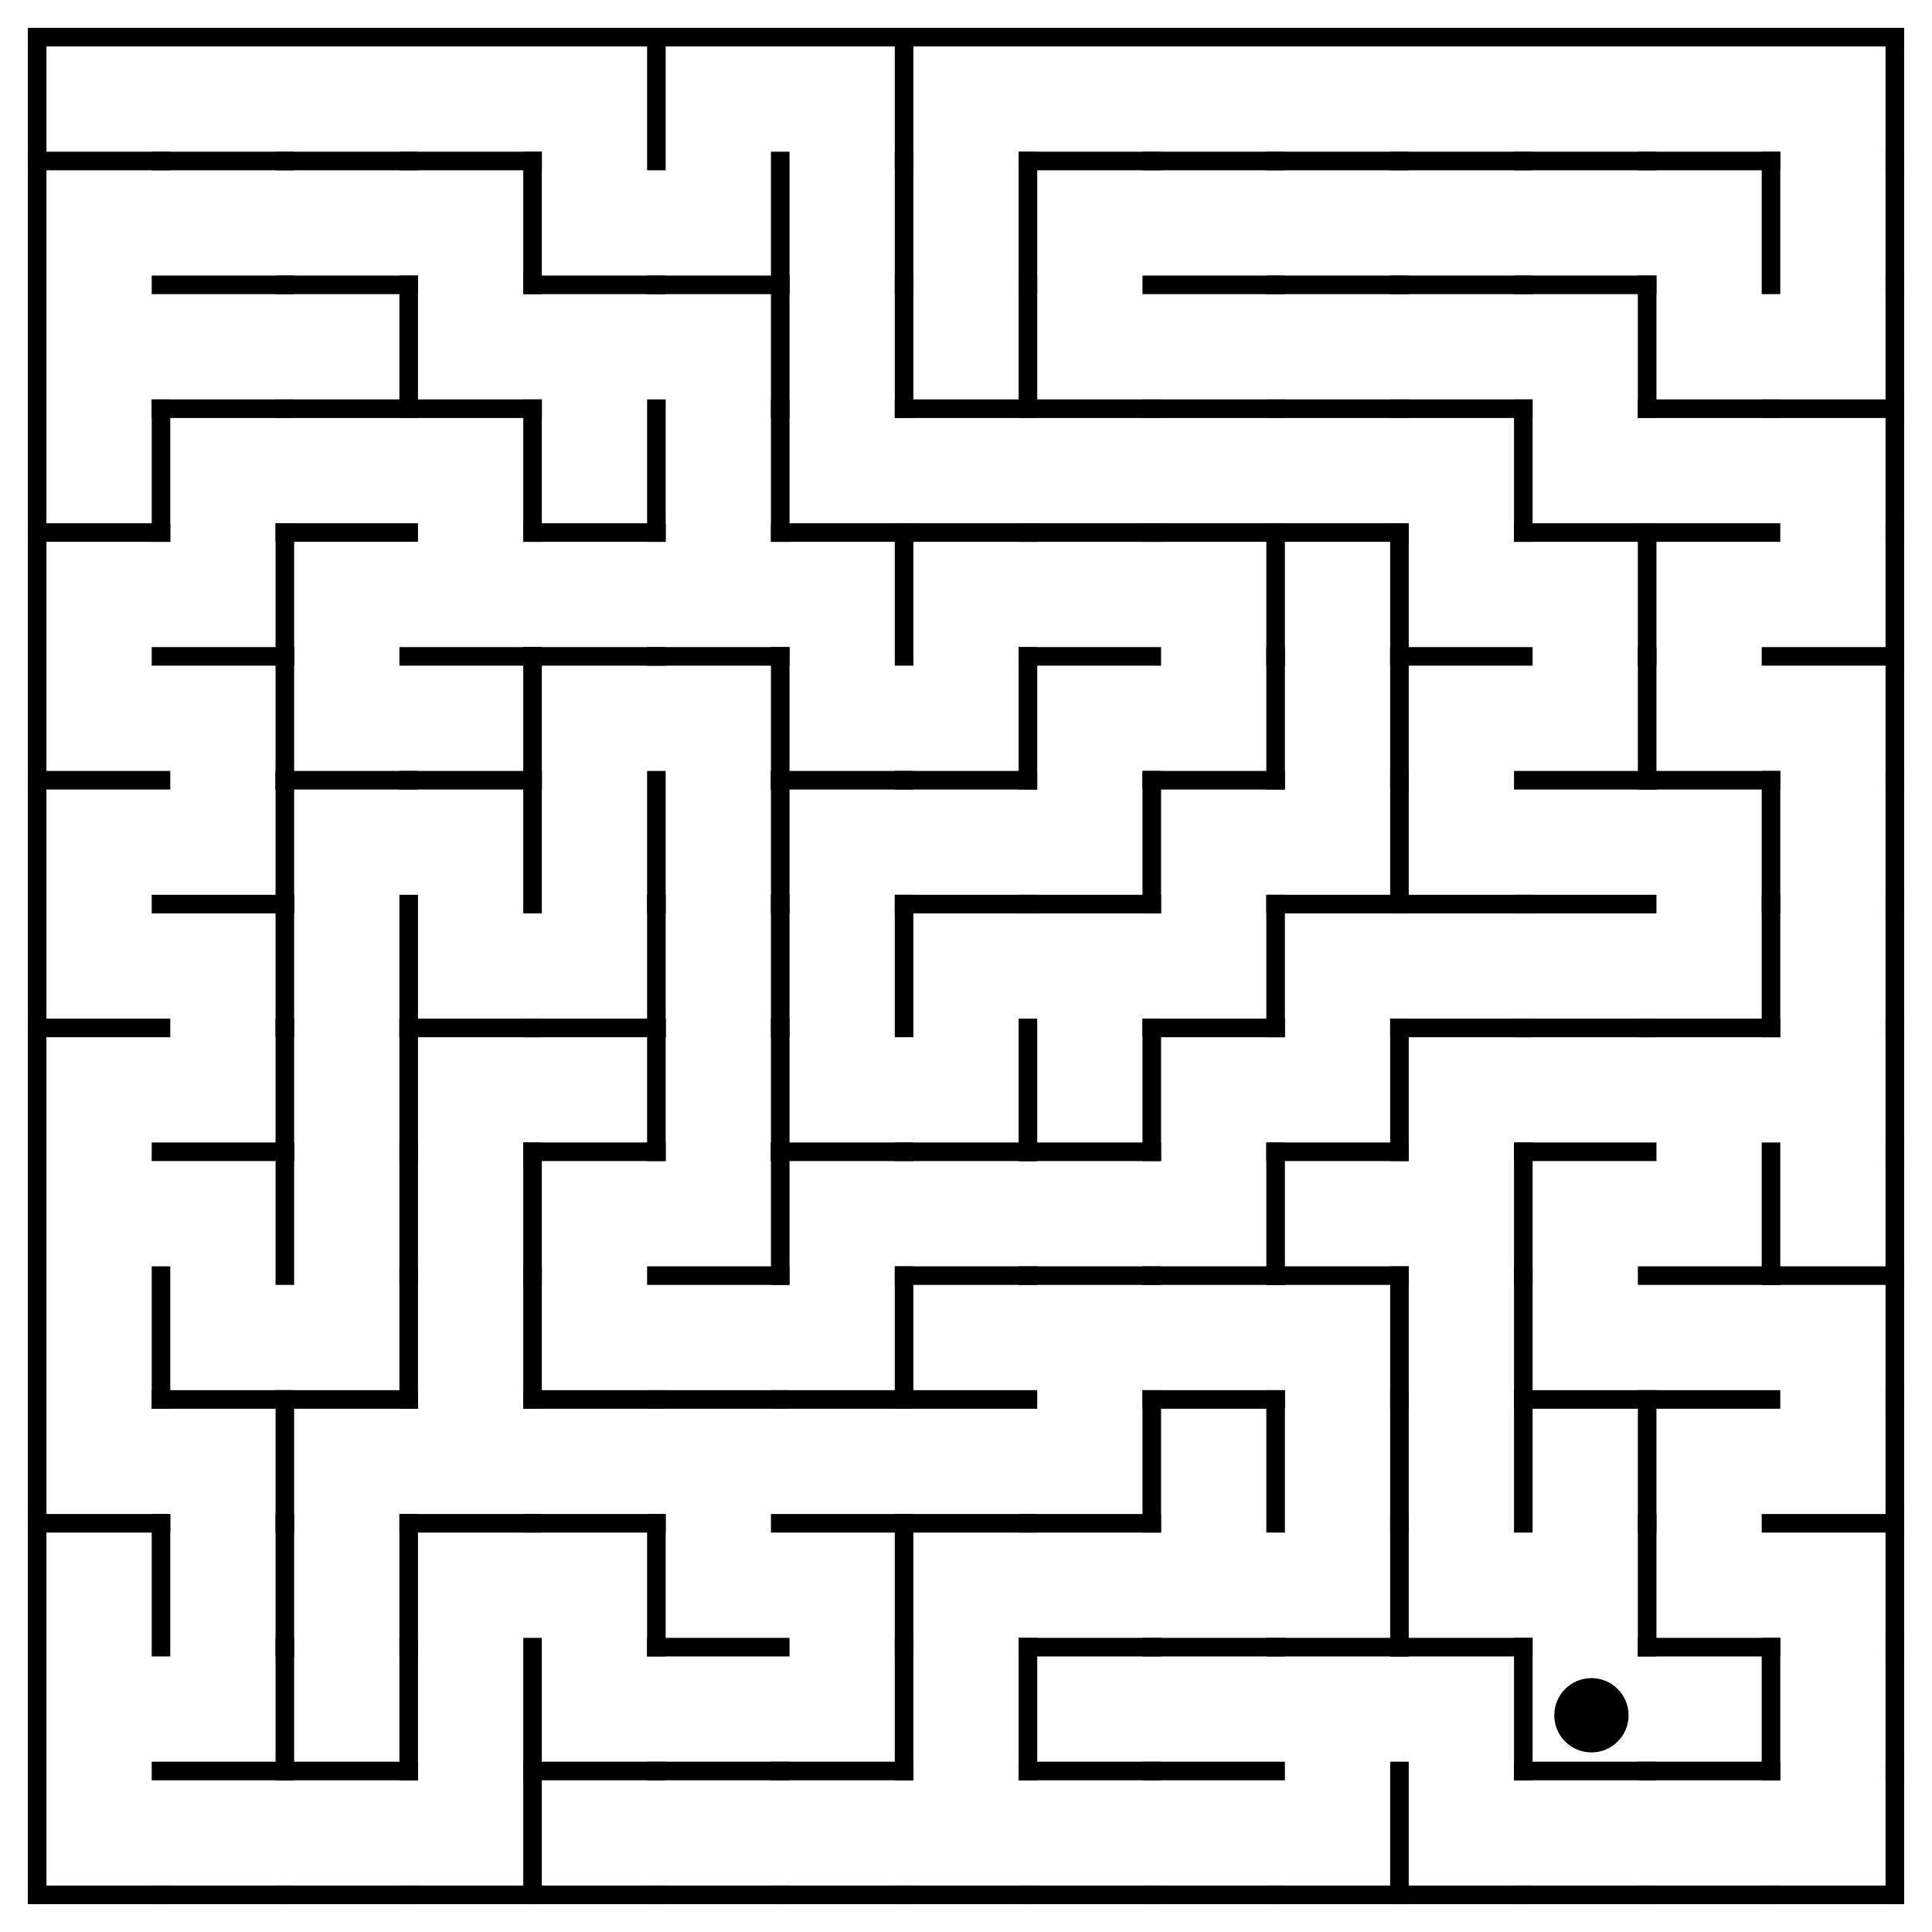
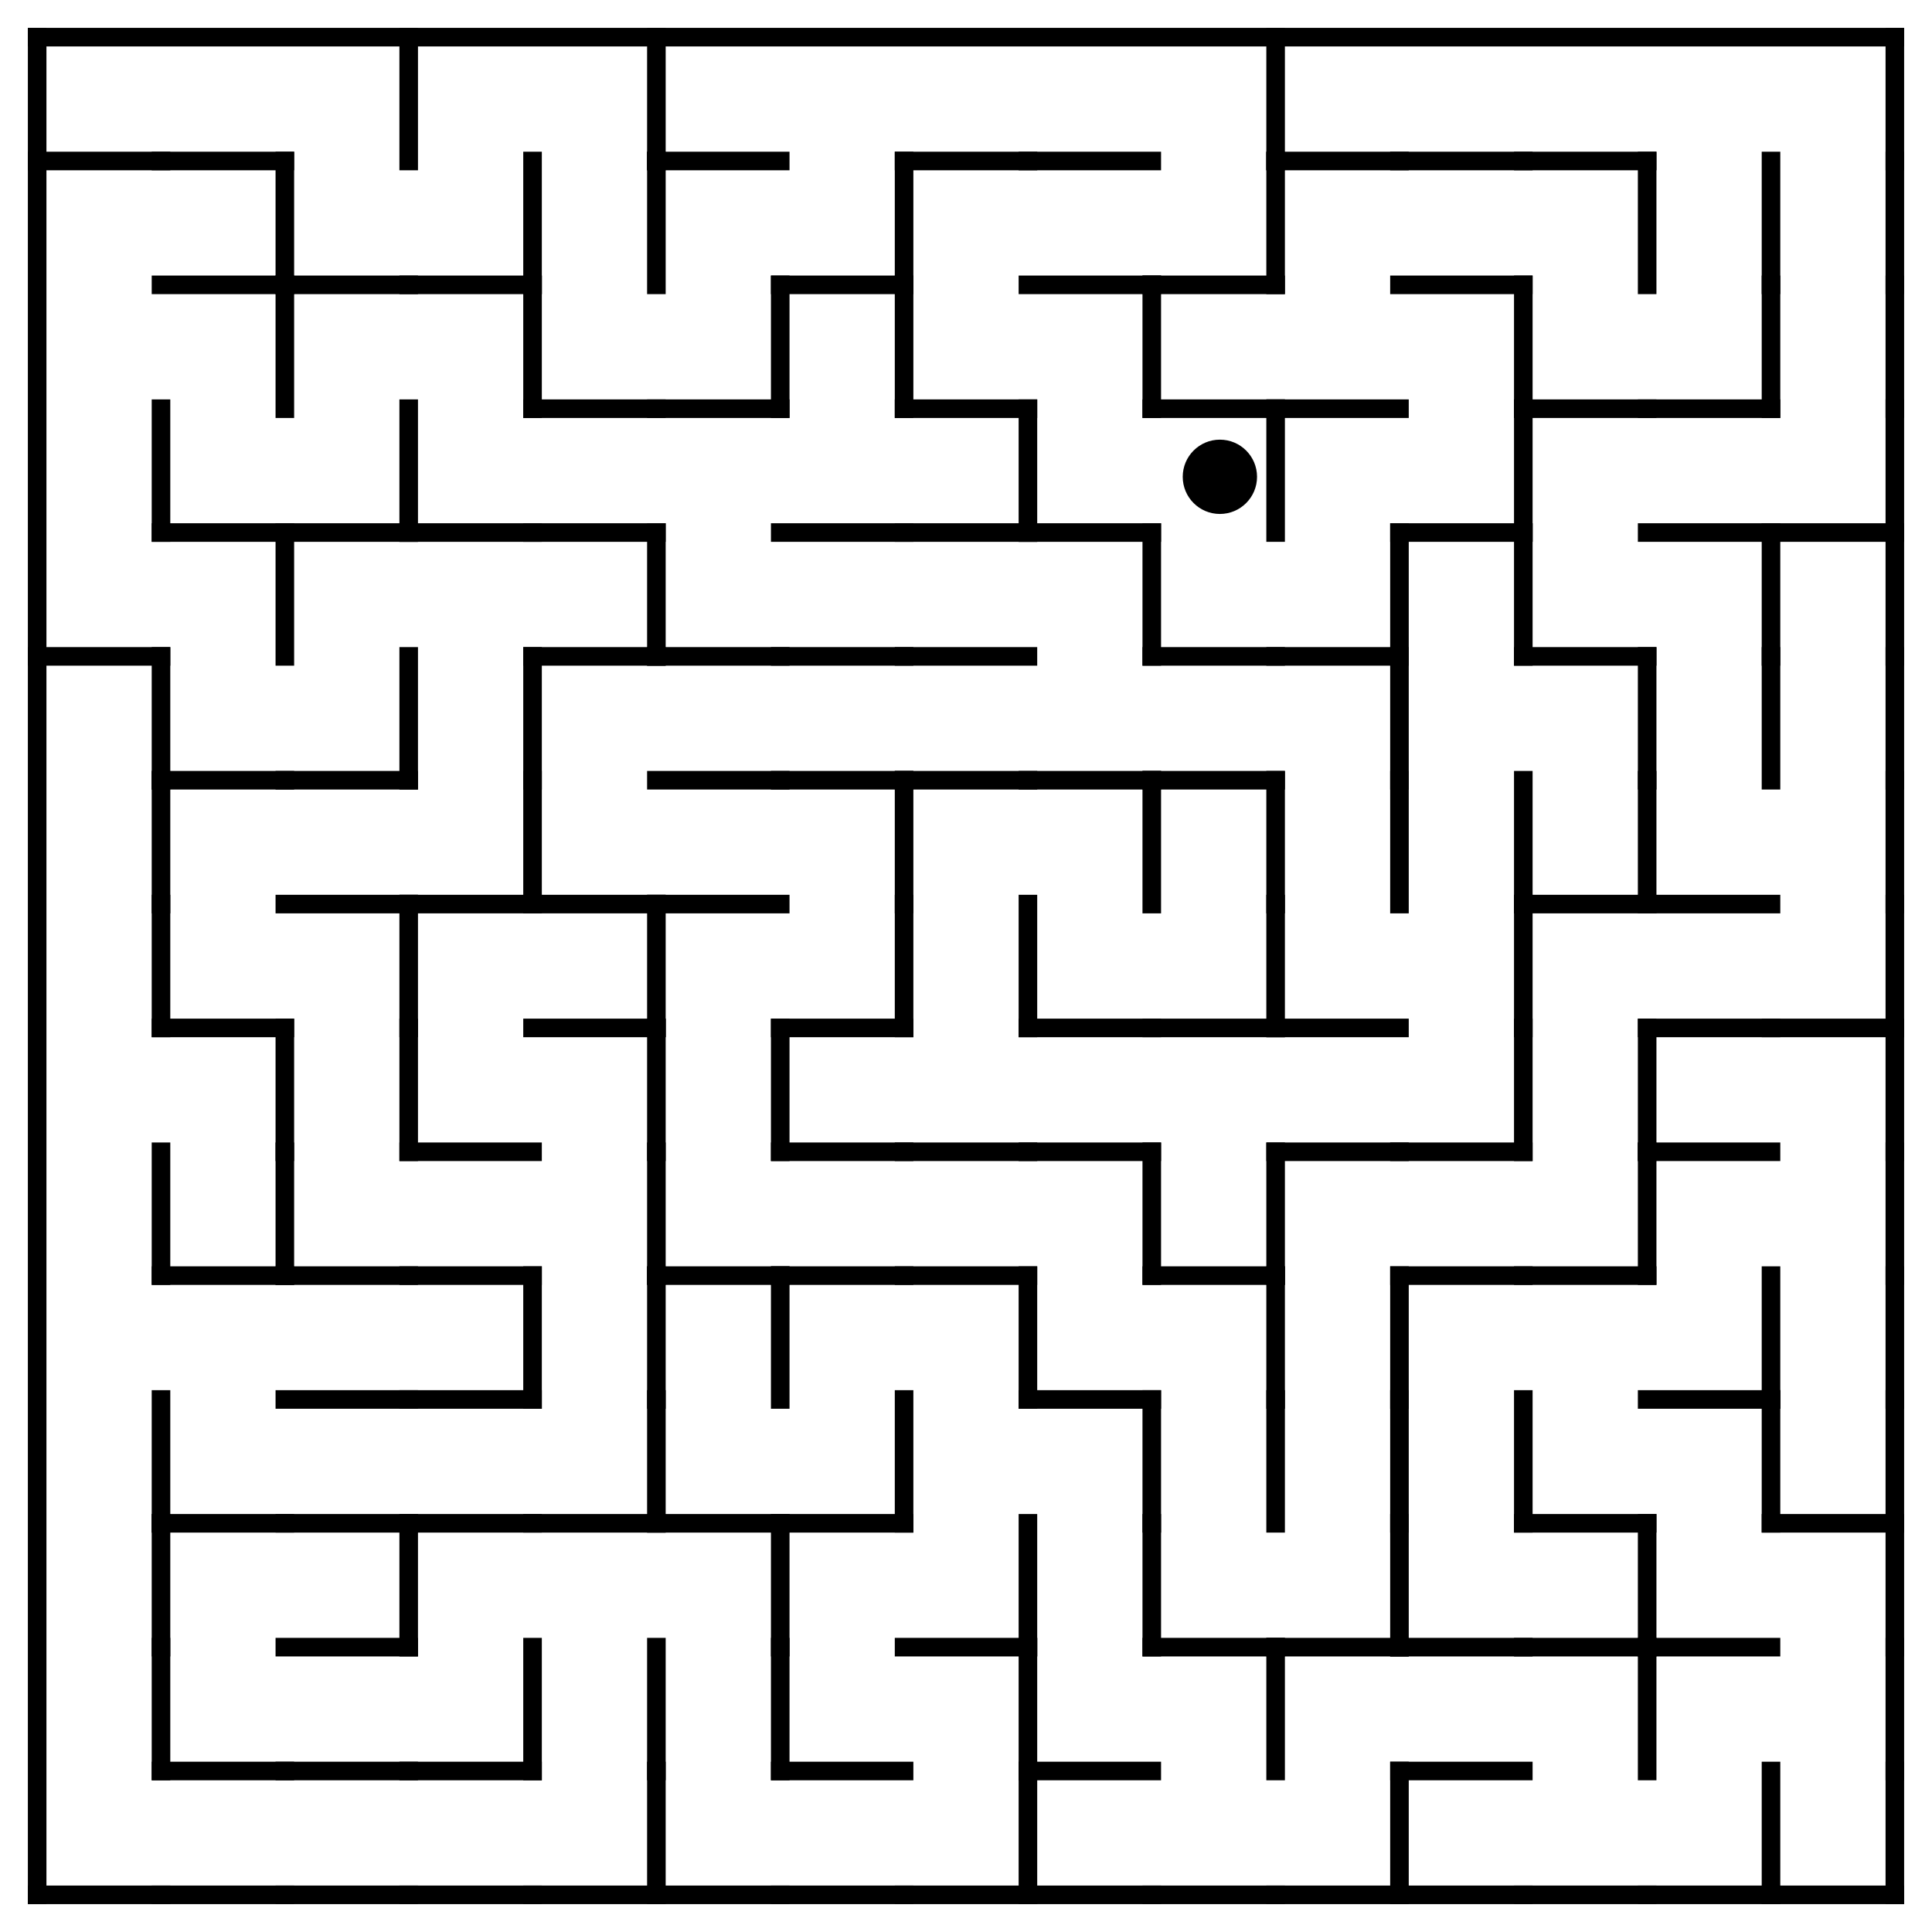
<svg xmlns="http://www.w3.org/2000/svg" width="520" height="520" viewBox="-10 -10 520 520">
  <defs>
-     <style type="text/css">line {    stroke: #000000;
-     stroke-linecap: square;    stroke-width: 5;
+     <style type="text/css">line {
+ 	stroke: #000000;
+ 	stroke-linecap: square;
+ 	stroke-width: 5;
}</style>
  </defs>
  <line x1="0.0" y1="33.333" x2="33.333" y2="33.333" />
-   <line x1="0.0" y1="133.333" x2="33.333" y2="133.333" />
  <line x1="33.333" y1="100.0" x2="33.333" y2="133.333" />
-   <line x1="0.0" y1="200.0" x2="33.333" y2="200.0" />
-   <line x1="0.0" y1="266.667" x2="33.333" y2="266.667" />
-   <line x1="33.333" y1="333.333" x2="33.333" y2="366.667" />
-   <line x1="0.0" y1="400.0" x2="33.333" y2="400.0" />
+   <line x1="0.0" y1="166.667" x2="33.333" y2="166.667" />
+   <line x1="33.333" y1="166.667" x2="33.333" y2="200.0" />
+   <line x1="33.333" y1="200.0" x2="33.333" y2="233.333" />
+   <line x1="33.333" y1="233.333" x2="33.333" y2="266.667" />
+   <line x1="33.333" y1="300.0" x2="33.333" y2="333.333" />
+   <line x1="33.333" y1="366.667" x2="33.333" y2="400.0" />
  <line x1="33.333" y1="400.0" x2="33.333" y2="433.333" />
+   <line x1="33.333" y1="433.333" x2="33.333" y2="466.667" />
  <line x1="0.0" y1="500" x2="33.333" y2="500" />
  <line x1="33.333" y1="33.333" x2="66.667" y2="33.333" />
  <line x1="33.333" y1="66.667" x2="66.667" y2="66.667" />
-   <line x1="33.333" y1="100.0" x2="66.667" y2="100.0" />
-   <line x1="33.333" y1="166.667" x2="66.667" y2="166.667" />
+   <line x1="66.667" y1="33.333" x2="66.667" y2="66.667" />
+   <line x1="66.667" y1="66.667" x2="66.667" y2="100.0" />
+   <line x1="33.333" y1="133.333" x2="66.667" y2="133.333" />
  <line x1="66.667" y1="133.333" x2="66.667" y2="166.667" />
-   <line x1="66.667" y1="166.667" x2="66.667" y2="200.0" />
-   <line x1="33.333" y1="233.333" x2="66.667" y2="233.333" />
-   <line x1="66.667" y1="200.0" x2="66.667" y2="233.333" />
-   <line x1="66.667" y1="233.333" x2="66.667" y2="266.667" />
-   <line x1="33.333" y1="300.0" x2="66.667" y2="300.0" />
+   <line x1="33.333" y1="200.0" x2="66.667" y2="200.0" />
+   <line x1="33.333" y1="266.667" x2="66.667" y2="266.667" />
  <line x1="66.667" y1="266.667" x2="66.667" y2="300.0" />
+   <line x1="33.333" y1="333.333" x2="66.667" y2="333.333" />
  <line x1="66.667" y1="300.0" x2="66.667" y2="333.333" />
-   <line x1="33.333" y1="366.667" x2="66.667" y2="366.667" />
-   <line x1="66.667" y1="366.667" x2="66.667" y2="400.0" />
-   <line x1="66.667" y1="400.0" x2="66.667" y2="433.333" />
+   <line x1="33.333" y1="400.0" x2="66.667" y2="400.0" />
  <line x1="33.333" y1="466.667" x2="66.667" y2="466.667" />
-   <line x1="66.667" y1="433.333" x2="66.667" y2="466.667" />
  <line x1="33.333" y1="500" x2="66.667" y2="500" />
-   <line x1="66.667" y1="33.333" x2="100.0" y2="33.333" />
+   <line x1="100.0" y1="0.0" x2="100.0" y2="33.333" />
  <line x1="66.667" y1="66.667" x2="100.0" y2="66.667" />
-   <line x1="66.667" y1="100.0" x2="100.0" y2="100.0" />
-   <line x1="100.0" y1="66.667" x2="100.0" y2="100.0" />
  <line x1="66.667" y1="133.333" x2="100.0" y2="133.333" />
+   <line x1="100.0" y1="100.0" x2="100.0" y2="133.333" />
  <line x1="66.667" y1="200.0" x2="100.0" y2="200.0" />
+   <line x1="100.0" y1="166.667" x2="100.0" y2="200.0" />
+   <line x1="66.667" y1="233.333" x2="100.0" y2="233.333" />
  <line x1="100.0" y1="233.333" x2="100.0" y2="266.667" />
  <line x1="100.0" y1="266.667" x2="100.0" y2="300.0" />
-   <line x1="100.0" y1="300.0" x2="100.0" y2="333.333" />
+   <line x1="66.667" y1="333.333" x2="100.0" y2="333.333" />
  <line x1="66.667" y1="366.667" x2="100.0" y2="366.667" />
-   <line x1="100.0" y1="333.333" x2="100.0" y2="366.667" />
+   <line x1="66.667" y1="400.0" x2="100.0" y2="400.0" />
+   <line x1="66.667" y1="433.333" x2="100.0" y2="433.333" />
  <line x1="100.0" y1="400.0" x2="100.0" y2="433.333" />
  <line x1="66.667" y1="466.667" x2="100.0" y2="466.667" />
-   <line x1="100.0" y1="433.333" x2="100.0" y2="466.667" />
  <line x1="66.667" y1="500" x2="100.0" y2="500" />
-   <line x1="100.0" y1="33.333" x2="133.333" y2="33.333" />
+   <line x1="100.0" y1="66.667" x2="133.333" y2="66.667" />
  <line x1="133.333" y1="33.333" x2="133.333" y2="66.667" />
-   <line x1="100.0" y1="100.0" x2="133.333" y2="100.0" />
-   <line x1="133.333" y1="100.0" x2="133.333" y2="133.333" />
-   <line x1="100.0" y1="166.667" x2="133.333" y2="166.667" />
-   <line x1="100.0" y1="200.0" x2="133.333" y2="200.0" />
+   <line x1="133.333" y1="66.667" x2="133.333" y2="100.0" />
+   <line x1="100.0" y1="133.333" x2="133.333" y2="133.333" />
  <line x1="133.333" y1="166.667" x2="133.333" y2="200.0" />
+   <line x1="100.0" y1="233.333" x2="133.333" y2="233.333" />
  <line x1="133.333" y1="200.0" x2="133.333" y2="233.333" />
-   <line x1="100.0" y1="266.667" x2="133.333" y2="266.667" />
-   <line x1="133.333" y1="300.0" x2="133.333" y2="333.333" />
+   <line x1="100.0" y1="300.0" x2="133.333" y2="300.0" />
+   <line x1="100.0" y1="333.333" x2="133.333" y2="333.333" />
+   <line x1="100.0" y1="366.667" x2="133.333" y2="366.667" />
  <line x1="133.333" y1="333.333" x2="133.333" y2="366.667" />
  <line x1="100.0" y1="400.0" x2="133.333" y2="400.0" />
+   <line x1="100.0" y1="466.667" x2="133.333" y2="466.667" />
  <line x1="133.333" y1="433.333" x2="133.333" y2="466.667" />
  <line x1="100.0" y1="500" x2="133.333" y2="500" />
-   <line x1="133.333" y1="466.667" x2="133.333" y2="500" />
  <line x1="166.667" y1="0.0" x2="166.667" y2="33.333" />
-   <line x1="133.333" y1="66.667" x2="166.667" y2="66.667" />
+   <line x1="166.667" y1="33.333" x2="166.667" y2="66.667" />
+   <line x1="133.333" y1="100.0" x2="166.667" y2="100.0" />
  <line x1="133.333" y1="133.333" x2="166.667" y2="133.333" />
-   <line x1="166.667" y1="100.0" x2="166.667" y2="133.333" />
  <line x1="133.333" y1="166.667" x2="166.667" y2="166.667" />
-   <line x1="166.667" y1="200.0" x2="166.667" y2="233.333" />
+   <line x1="166.667" y1="133.333" x2="166.667" y2="166.667" />
+   <line x1="133.333" y1="233.333" x2="166.667" y2="233.333" />
  <line x1="133.333" y1="266.667" x2="166.667" y2="266.667" />
  <line x1="166.667" y1="233.333" x2="166.667" y2="266.667" />
-   <line x1="133.333" y1="300.0" x2="166.667" y2="300.0" />
  <line x1="166.667" y1="266.667" x2="166.667" y2="300.0" />
-   <line x1="133.333" y1="366.667" x2="166.667" y2="366.667" />
+   <line x1="166.667" y1="300.0" x2="166.667" y2="333.333" />
+   <line x1="166.667" y1="333.333" x2="166.667" y2="366.667" />
  <line x1="133.333" y1="400.0" x2="166.667" y2="400.0" />
-   <line x1="166.667" y1="400.0" x2="166.667" y2="433.333" />
-   <line x1="133.333" y1="466.667" x2="166.667" y2="466.667" />
+   <line x1="166.667" y1="366.667" x2="166.667" y2="400.0" />
+   <line x1="166.667" y1="433.333" x2="166.667" y2="466.667" />
  <line x1="133.333" y1="500" x2="166.667" y2="500" />
-   <line x1="166.667" y1="66.667" x2="200.0" y2="66.667" />
-   <line x1="200.0" y1="33.333" x2="200.0" y2="66.667" />
+   <line x1="166.667" y1="466.667" x2="166.667" y2="500" />
+   <line x1="166.667" y1="33.333" x2="200.0" y2="33.333" />
+   <line x1="166.667" y1="100.0" x2="200.0" y2="100.0" />
  <line x1="200.0" y1="66.667" x2="200.0" y2="100.0" />
-   <line x1="200.0" y1="100.0" x2="200.0" y2="133.333" />
  <line x1="166.667" y1="166.667" x2="200.0" y2="166.667" />
-   <line x1="200.0" y1="166.667" x2="200.0" y2="200.0" />
-   <line x1="200.0" y1="200.0" x2="200.0" y2="233.333" />
-   <line x1="200.0" y1="233.333" x2="200.0" y2="266.667" />
+   <line x1="166.667" y1="200.0" x2="200.0" y2="200.0" />
+   <line x1="166.667" y1="233.333" x2="200.0" y2="233.333" />
  <line x1="200.0" y1="266.667" x2="200.0" y2="300.0" />
  <line x1="166.667" y1="333.333" x2="200.0" y2="333.333" />
-   <line x1="200.0" y1="300.0" x2="200.0" y2="333.333" />
-   <line x1="166.667" y1="366.667" x2="200.0" y2="366.667" />
-   <line x1="166.667" y1="433.333" x2="200.0" y2="433.333" />
-   <line x1="166.667" y1="466.667" x2="200.0" y2="466.667" />
+   <line x1="200.0" y1="333.333" x2="200.0" y2="366.667" />
+   <line x1="166.667" y1="400.0" x2="200.0" y2="400.0" />
+   <line x1="200.0" y1="400.0" x2="200.0" y2="433.333" />
+   <line x1="200.0" y1="433.333" x2="200.0" y2="466.667" />
  <line x1="166.667" y1="500" x2="200.0" y2="500" />
-   <line x1="233.333" y1="0.0" x2="233.333" y2="33.333" />
+   <line x1="200.0" y1="66.667" x2="233.333" y2="66.667" />
  <line x1="233.333" y1="33.333" x2="233.333" y2="66.667" />
  <line x1="233.333" y1="66.667" x2="233.333" y2="100.0" />
  <line x1="200.0" y1="133.333" x2="233.333" y2="133.333" />
-   <line x1="233.333" y1="133.333" x2="233.333" y2="166.667" />
+   <line x1="200.0" y1="166.667" x2="233.333" y2="166.667" />
  <line x1="200.0" y1="200.0" x2="233.333" y2="200.0" />
+   <line x1="233.333" y1="200.0" x2="233.333" y2="233.333" />
+   <line x1="200.0" y1="266.667" x2="233.333" y2="266.667" />
  <line x1="233.333" y1="233.333" x2="233.333" y2="266.667" />
  <line x1="200.0" y1="300.0" x2="233.333" y2="300.0" />
-   <line x1="200.0" y1="366.667" x2="233.333" y2="366.667" />
-   <line x1="233.333" y1="333.333" x2="233.333" y2="366.667" />
+   <line x1="200.0" y1="333.333" x2="233.333" y2="333.333" />
  <line x1="200.0" y1="400.0" x2="233.333" y2="400.0" />
-   <line x1="233.333" y1="400.0" x2="233.333" y2="433.333" />
+   <line x1="233.333" y1="366.667" x2="233.333" y2="400.0" />
  <line x1="200.0" y1="466.667" x2="233.333" y2="466.667" />
-   <line x1="233.333" y1="433.333" x2="233.333" y2="466.667" />
  <line x1="200.0" y1="500" x2="233.333" y2="500" />
-   <line x1="266.667" y1="33.333" x2="266.667" y2="66.667" />
+   <line x1="233.333" y1="33.333" x2="266.667" y2="33.333" />
  <line x1="233.333" y1="100.0" x2="266.667" y2="100.0" />
-   <line x1="266.667" y1="66.667" x2="266.667" y2="100.0" />
  <line x1="233.333" y1="133.333" x2="266.667" y2="133.333" />
+   <line x1="266.667" y1="100.0" x2="266.667" y2="133.333" />
+   <line x1="233.333" y1="166.667" x2="266.667" y2="166.667" />
  <line x1="233.333" y1="200.0" x2="266.667" y2="200.0" />
-   <line x1="266.667" y1="166.667" x2="266.667" y2="200.0" />
-   <line x1="233.333" y1="233.333" x2="266.667" y2="233.333" />
+   <line x1="266.667" y1="233.333" x2="266.667" y2="266.667" />
  <line x1="233.333" y1="300.0" x2="266.667" y2="300.0" />
-   <line x1="266.667" y1="266.667" x2="266.667" y2="300.0" />
  <line x1="233.333" y1="333.333" x2="266.667" y2="333.333" />
-   <line x1="233.333" y1="366.667" x2="266.667" y2="366.667" />
-   <line x1="233.333" y1="400.0" x2="266.667" y2="400.0" />
+   <line x1="266.667" y1="333.333" x2="266.667" y2="366.667" />
+   <line x1="233.333" y1="433.333" x2="266.667" y2="433.333" />
+   <line x1="266.667" y1="400.0" x2="266.667" y2="433.333" />
  <line x1="266.667" y1="433.333" x2="266.667" y2="466.667" />
  <line x1="233.333" y1="500" x2="266.667" y2="500" />
+   <line x1="266.667" y1="466.667" x2="266.667" y2="500" />
  <line x1="266.667" y1="33.333" x2="300.0" y2="33.333" />
-   <line x1="266.667" y1="100.0" x2="300.0" y2="100.0" />
+   <line x1="266.667" y1="66.667" x2="300.0" y2="66.667" />
+   <line x1="300.0" y1="66.667" x2="300.0" y2="100.0" />
  <line x1="266.667" y1="133.333" x2="300.0" y2="133.333" />
-   <line x1="266.667" y1="166.667" x2="300.0" y2="166.667" />
-   <line x1="266.667" y1="233.333" x2="300.0" y2="233.333" />
+   <line x1="300.0" y1="133.333" x2="300.0" y2="166.667" />
+   <line x1="266.667" y1="200.0" x2="300.0" y2="200.0" />
  <line x1="300.0" y1="200.0" x2="300.0" y2="233.333" />
+   <line x1="266.667" y1="266.667" x2="300.0" y2="266.667" />
  <line x1="266.667" y1="300.0" x2="300.0" y2="300.0" />
-   <line x1="300.0" y1="266.667" x2="300.0" y2="300.0" />
-   <line x1="266.667" y1="333.333" x2="300.0" y2="333.333" />
-   <line x1="266.667" y1="400.0" x2="300.0" y2="400.0" />
+   <line x1="300.0" y1="300.0" x2="300.0" y2="333.333" />
+   <line x1="266.667" y1="366.667" x2="300.0" y2="366.667" />
  <line x1="300.0" y1="366.667" x2="300.0" y2="400.0" />
-   <line x1="266.667" y1="433.333" x2="300.0" y2="433.333" />
+   <line x1="300.0" y1="400.0" x2="300.0" y2="433.333" />
  <line x1="266.667" y1="466.667" x2="300.0" y2="466.667" />
  <line x1="266.667" y1="500" x2="300.0" y2="500" />
-   <line x1="300.0" y1="33.333" x2="333.333" y2="33.333" />
+   <line x1="333.333" y1="0.0" x2="333.333" y2="33.333" />
  <line x1="300.0" y1="66.667" x2="333.333" y2="66.667" />
+   <line x1="333.333" y1="33.333" x2="333.333" y2="66.667" />
  <line x1="300.0" y1="100.0" x2="333.333" y2="100.0" />
-   <line x1="300.0" y1="133.333" x2="333.333" y2="133.333" />
-   <line x1="333.333" y1="133.333" x2="333.333" y2="166.667" />
+   <line x1="333.333" y1="100.0" x2="333.333" y2="133.333" />
+   <line x1="300.0" y1="166.667" x2="333.333" y2="166.667" />
  <line x1="300.0" y1="200.0" x2="333.333" y2="200.0" />
-   <line x1="333.333" y1="166.667" x2="333.333" y2="200.0" />
+   <line x1="333.333" y1="200.0" x2="333.333" y2="233.333" />
  <line x1="300.0" y1="266.667" x2="333.333" y2="266.667" />
  <line x1="333.333" y1="233.333" x2="333.333" y2="266.667" />
  <line x1="300.0" y1="333.333" x2="333.333" y2="333.333" />
  <line x1="333.333" y1="300.0" x2="333.333" y2="333.333" />
-   <line x1="300.0" y1="366.667" x2="333.333" y2="366.667" />
+   <line x1="333.333" y1="333.333" x2="333.333" y2="366.667" />
  <line x1="333.333" y1="366.667" x2="333.333" y2="400.0" />
  <line x1="300.0" y1="433.333" x2="333.333" y2="433.333" />
-   <line x1="300.0" y1="466.667" x2="333.333" y2="466.667" />
+   <line x1="333.333" y1="433.333" x2="333.333" y2="466.667" />
  <line x1="300.0" y1="500" x2="333.333" y2="500" />
  <line x1="333.333" y1="33.333" x2="366.667" y2="33.333" />
-   <line x1="333.333" y1="66.667" x2="366.667" y2="66.667" />
  <line x1="333.333" y1="100.0" x2="366.667" y2="100.0" />
-   <line x1="333.333" y1="133.333" x2="366.667" y2="133.333" />
+   <line x1="333.333" y1="166.667" x2="366.667" y2="166.667" />
  <line x1="366.667" y1="133.333" x2="366.667" y2="166.667" />
+   <circle cx="318.333" cy="118.333" r="10" />
  <line x1="366.667" y1="166.667" x2="366.667" y2="200.0" />
-   <line x1="333.333" y1="233.333" x2="366.667" y2="233.333" />
  <line x1="366.667" y1="200.0" x2="366.667" y2="233.333" />
+   <line x1="333.333" y1="266.667" x2="366.667" y2="266.667" />
  <line x1="333.333" y1="300.0" x2="366.667" y2="300.0" />
-   <line x1="366.667" y1="266.667" x2="366.667" y2="300.0" />
-   <line x1="333.333" y1="333.333" x2="366.667" y2="333.333" />
  <line x1="366.667" y1="333.333" x2="366.667" y2="366.667" />
  <line x1="366.667" y1="366.667" x2="366.667" y2="400.0" />
  <line x1="333.333" y1="433.333" x2="366.667" y2="433.333" />
  <line x1="366.667" y1="400.0" x2="366.667" y2="433.333" />
  <line x1="333.333" y1="500" x2="366.667" y2="500" />
  <line x1="366.667" y1="466.667" x2="366.667" y2="500" />
  <line x1="366.667" y1="33.333" x2="400.0" y2="33.333" />
  <line x1="366.667" y1="66.667" x2="400.0" y2="66.667" />
-   <line x1="366.667" y1="100.0" x2="400.0" y2="100.0" />
+   <line x1="400.0" y1="66.667" x2="400.0" y2="100.0" />
+   <line x1="366.667" y1="133.333" x2="400.0" y2="133.333" />
  <line x1="400.0" y1="100.0" x2="400.0" y2="133.333" />
-   <line x1="366.667" y1="166.667" x2="400.0" y2="166.667" />
-   <line x1="366.667" y1="233.333" x2="400.0" y2="233.333" />
-   <line x1="366.667" y1="266.667" x2="400.0" y2="266.667" />
-   <line x1="400.0" y1="300.0" x2="400.0" y2="333.333" />
-   <line x1="400.0" y1="333.333" x2="400.0" y2="366.667" />
+   <line x1="400.0" y1="133.333" x2="400.0" y2="166.667" />
+   <line x1="400.0" y1="200.0" x2="400.0" y2="233.333" />
+   <line x1="400.0" y1="233.333" x2="400.0" y2="266.667" />
+   <line x1="366.667" y1="300.0" x2="400.0" y2="300.0" />
+   <line x1="400.0" y1="266.667" x2="400.0" y2="300.0" />
+   <line x1="366.667" y1="333.333" x2="400.0" y2="333.333" />
  <line x1="400.0" y1="366.667" x2="400.0" y2="400.0" />
  <line x1="366.667" y1="433.333" x2="400.0" y2="433.333" />
-   <line x1="400.0" y1="433.333" x2="400.0" y2="466.667" />
+   <line x1="366.667" y1="466.667" x2="400.0" y2="466.667" />
  <line x1="366.667" y1="500" x2="400.0" y2="500" />
  <line x1="400.0" y1="33.333" x2="433.333" y2="33.333" />
-   <line x1="400.0" y1="66.667" x2="433.333" y2="66.667" />
-   <line x1="433.333" y1="66.667" x2="433.333" y2="100.0" />
-   <line x1="400.0" y1="133.333" x2="433.333" y2="133.333" />
-   <line x1="433.333" y1="133.333" x2="433.333" y2="166.667" />
-   <line x1="400.0" y1="200.0" x2="433.333" y2="200.0" />
+   <line x1="433.333" y1="33.333" x2="433.333" y2="66.667" />
+   <line x1="400.0" y1="100.0" x2="433.333" y2="100.0" />
+   <line x1="400.0" y1="166.667" x2="433.333" y2="166.667" />
  <line x1="433.333" y1="166.667" x2="433.333" y2="200.0" />
  <line x1="400.0" y1="233.333" x2="433.333" y2="233.333" />
-   <line x1="400.0" y1="266.667" x2="433.333" y2="266.667" />
-   <line x1="400.0" y1="300.0" x2="433.333" y2="300.0" />
-   <line x1="400.0" y1="366.667" x2="433.333" y2="366.667" />
-   <line x1="433.333" y1="366.667" x2="433.333" y2="400.0" />
+   <line x1="433.333" y1="200.0" x2="433.333" y2="233.333" />
+   <line x1="433.333" y1="266.667" x2="433.333" y2="300.0" />
+   <line x1="400.0" y1="333.333" x2="433.333" y2="333.333" />
+   <line x1="433.333" y1="300.0" x2="433.333" y2="333.333" />
+   <line x1="400.0" y1="400.0" x2="433.333" y2="400.0" />
+   <line x1="400.0" y1="433.333" x2="433.333" y2="433.333" />
  <line x1="433.333" y1="400.0" x2="433.333" y2="433.333" />
-   <line x1="400.0" y1="466.667" x2="433.333" y2="466.667" />
+   <line x1="433.333" y1="433.333" x2="433.333" y2="466.667" />
  <line x1="400.0" y1="500" x2="433.333" y2="500" />
-   <line x1="433.333" y1="33.333" x2="466.667" y2="33.333" />
  <line x1="466.667" y1="33.333" x2="466.667" y2="66.667" />
  <line x1="433.333" y1="100.0" x2="466.667" y2="100.0" />
+   <line x1="466.667" y1="66.667" x2="466.667" y2="100.0" />
  <line x1="433.333" y1="133.333" x2="466.667" y2="133.333" />
-   <line x1="433.333" y1="200.0" x2="466.667" y2="200.0" />
-   <line x1="466.667" y1="200.0" x2="466.667" y2="233.333" />
+   <line x1="466.667" y1="133.333" x2="466.667" y2="166.667" />
+   <line x1="466.667" y1="166.667" x2="466.667" y2="200.0" />
+   <line x1="433.333" y1="233.333" x2="466.667" y2="233.333" />
  <line x1="433.333" y1="266.667" x2="466.667" y2="266.667" />
-   <line x1="466.667" y1="233.333" x2="466.667" y2="266.667" />
-   <line x1="433.333" y1="333.333" x2="466.667" y2="333.333" />
-   <line x1="466.667" y1="300.0" x2="466.667" y2="333.333" />
+   <line x1="433.333" y1="300.0" x2="466.667" y2="300.0" />
  <line x1="433.333" y1="366.667" x2="466.667" y2="366.667" />
+   <line x1="466.667" y1="333.333" x2="466.667" y2="366.667" />
+   <line x1="466.667" y1="366.667" x2="466.667" y2="400.0" />
  <line x1="433.333" y1="433.333" x2="466.667" y2="433.333" />
-   <line x1="433.333" y1="466.667" x2="466.667" y2="466.667" />
-   <line x1="466.667" y1="433.333" x2="466.667" y2="466.667" />
  <line x1="433.333" y1="500" x2="466.667" y2="500" />
-   <circle cx="418.333" cy="451.667" r="10" />
+   <line x1="466.667" y1="466.667" x2="466.667" y2="500" />
  <line x1="500" y1="0.0" x2="500" y2="33.333" />
  <line x1="500" y1="33.333" x2="500" y2="66.667" />
-   <line x1="466.667" y1="100.0" x2="500" y2="100.0" />
  <line x1="500" y1="66.667" x2="500" y2="100.0" />
+   <line x1="466.667" y1="133.333" x2="500" y2="133.333" />
  <line x1="500" y1="100.0" x2="500" y2="133.333" />
-   <line x1="466.667" y1="166.667" x2="500" y2="166.667" />
  <line x1="500" y1="133.333" x2="500" y2="166.667" />
  <line x1="500" y1="166.667" x2="500" y2="200.0" />
  <line x1="500" y1="200.0" x2="500" y2="233.333" />
+   <line x1="466.667" y1="266.667" x2="500" y2="266.667" />
  <line x1="500" y1="233.333" x2="500" y2="266.667" />
  <line x1="500" y1="266.667" x2="500" y2="300.0" />
-   <line x1="466.667" y1="333.333" x2="500" y2="333.333" />
  <line x1="500" y1="300.0" x2="500" y2="333.333" />
  <line x1="500" y1="333.333" x2="500" y2="366.667" />
  <line x1="466.667" y1="400.0" x2="500" y2="400.0" />
  <line x1="500" y1="366.667" x2="500" y2="400.0" />
  <line x1="500" y1="400.0" x2="500" y2="433.333" />
  <line x1="500" y1="433.333" x2="500" y2="466.667" />
  <line x1="466.667" y1="500" x2="500" y2="500" />
  <line x1="500" y1="466.667" x2="500" y2="500" />
  <line x1="0" y1="0" x2="500" y2="0" />
  <line x1="0" y1="0" x2="0" y2="500" />
</svg>
